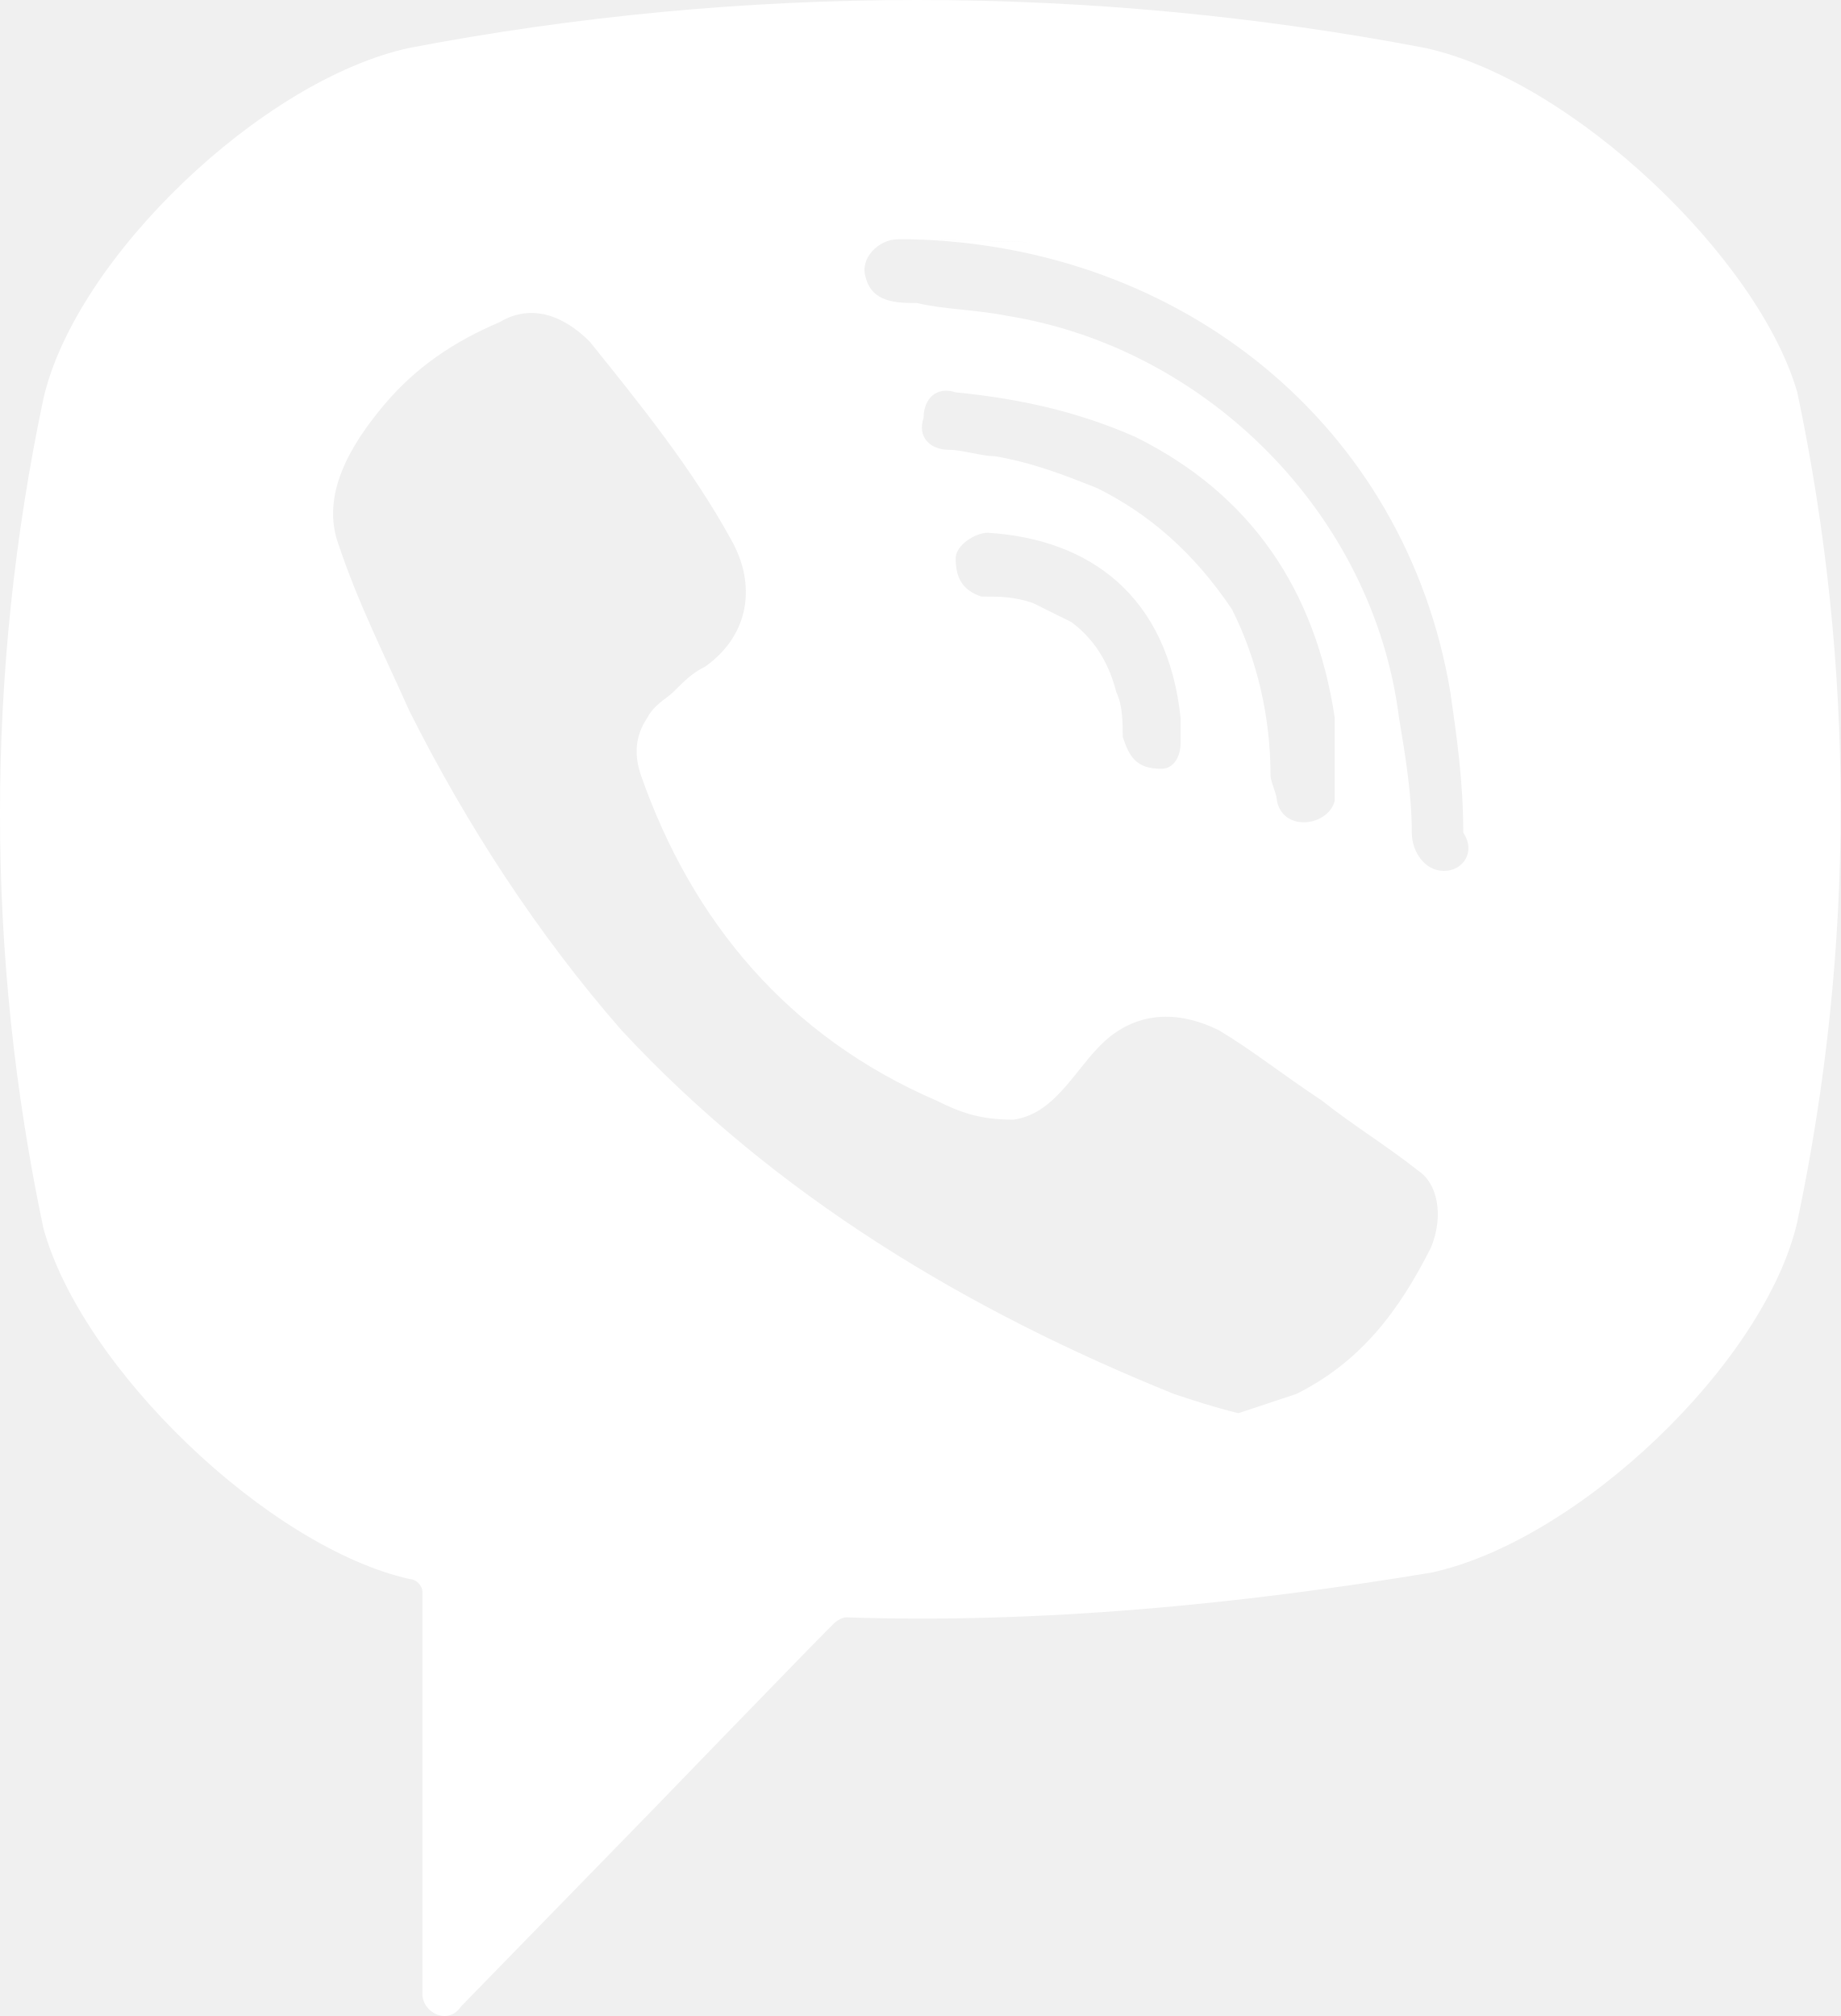
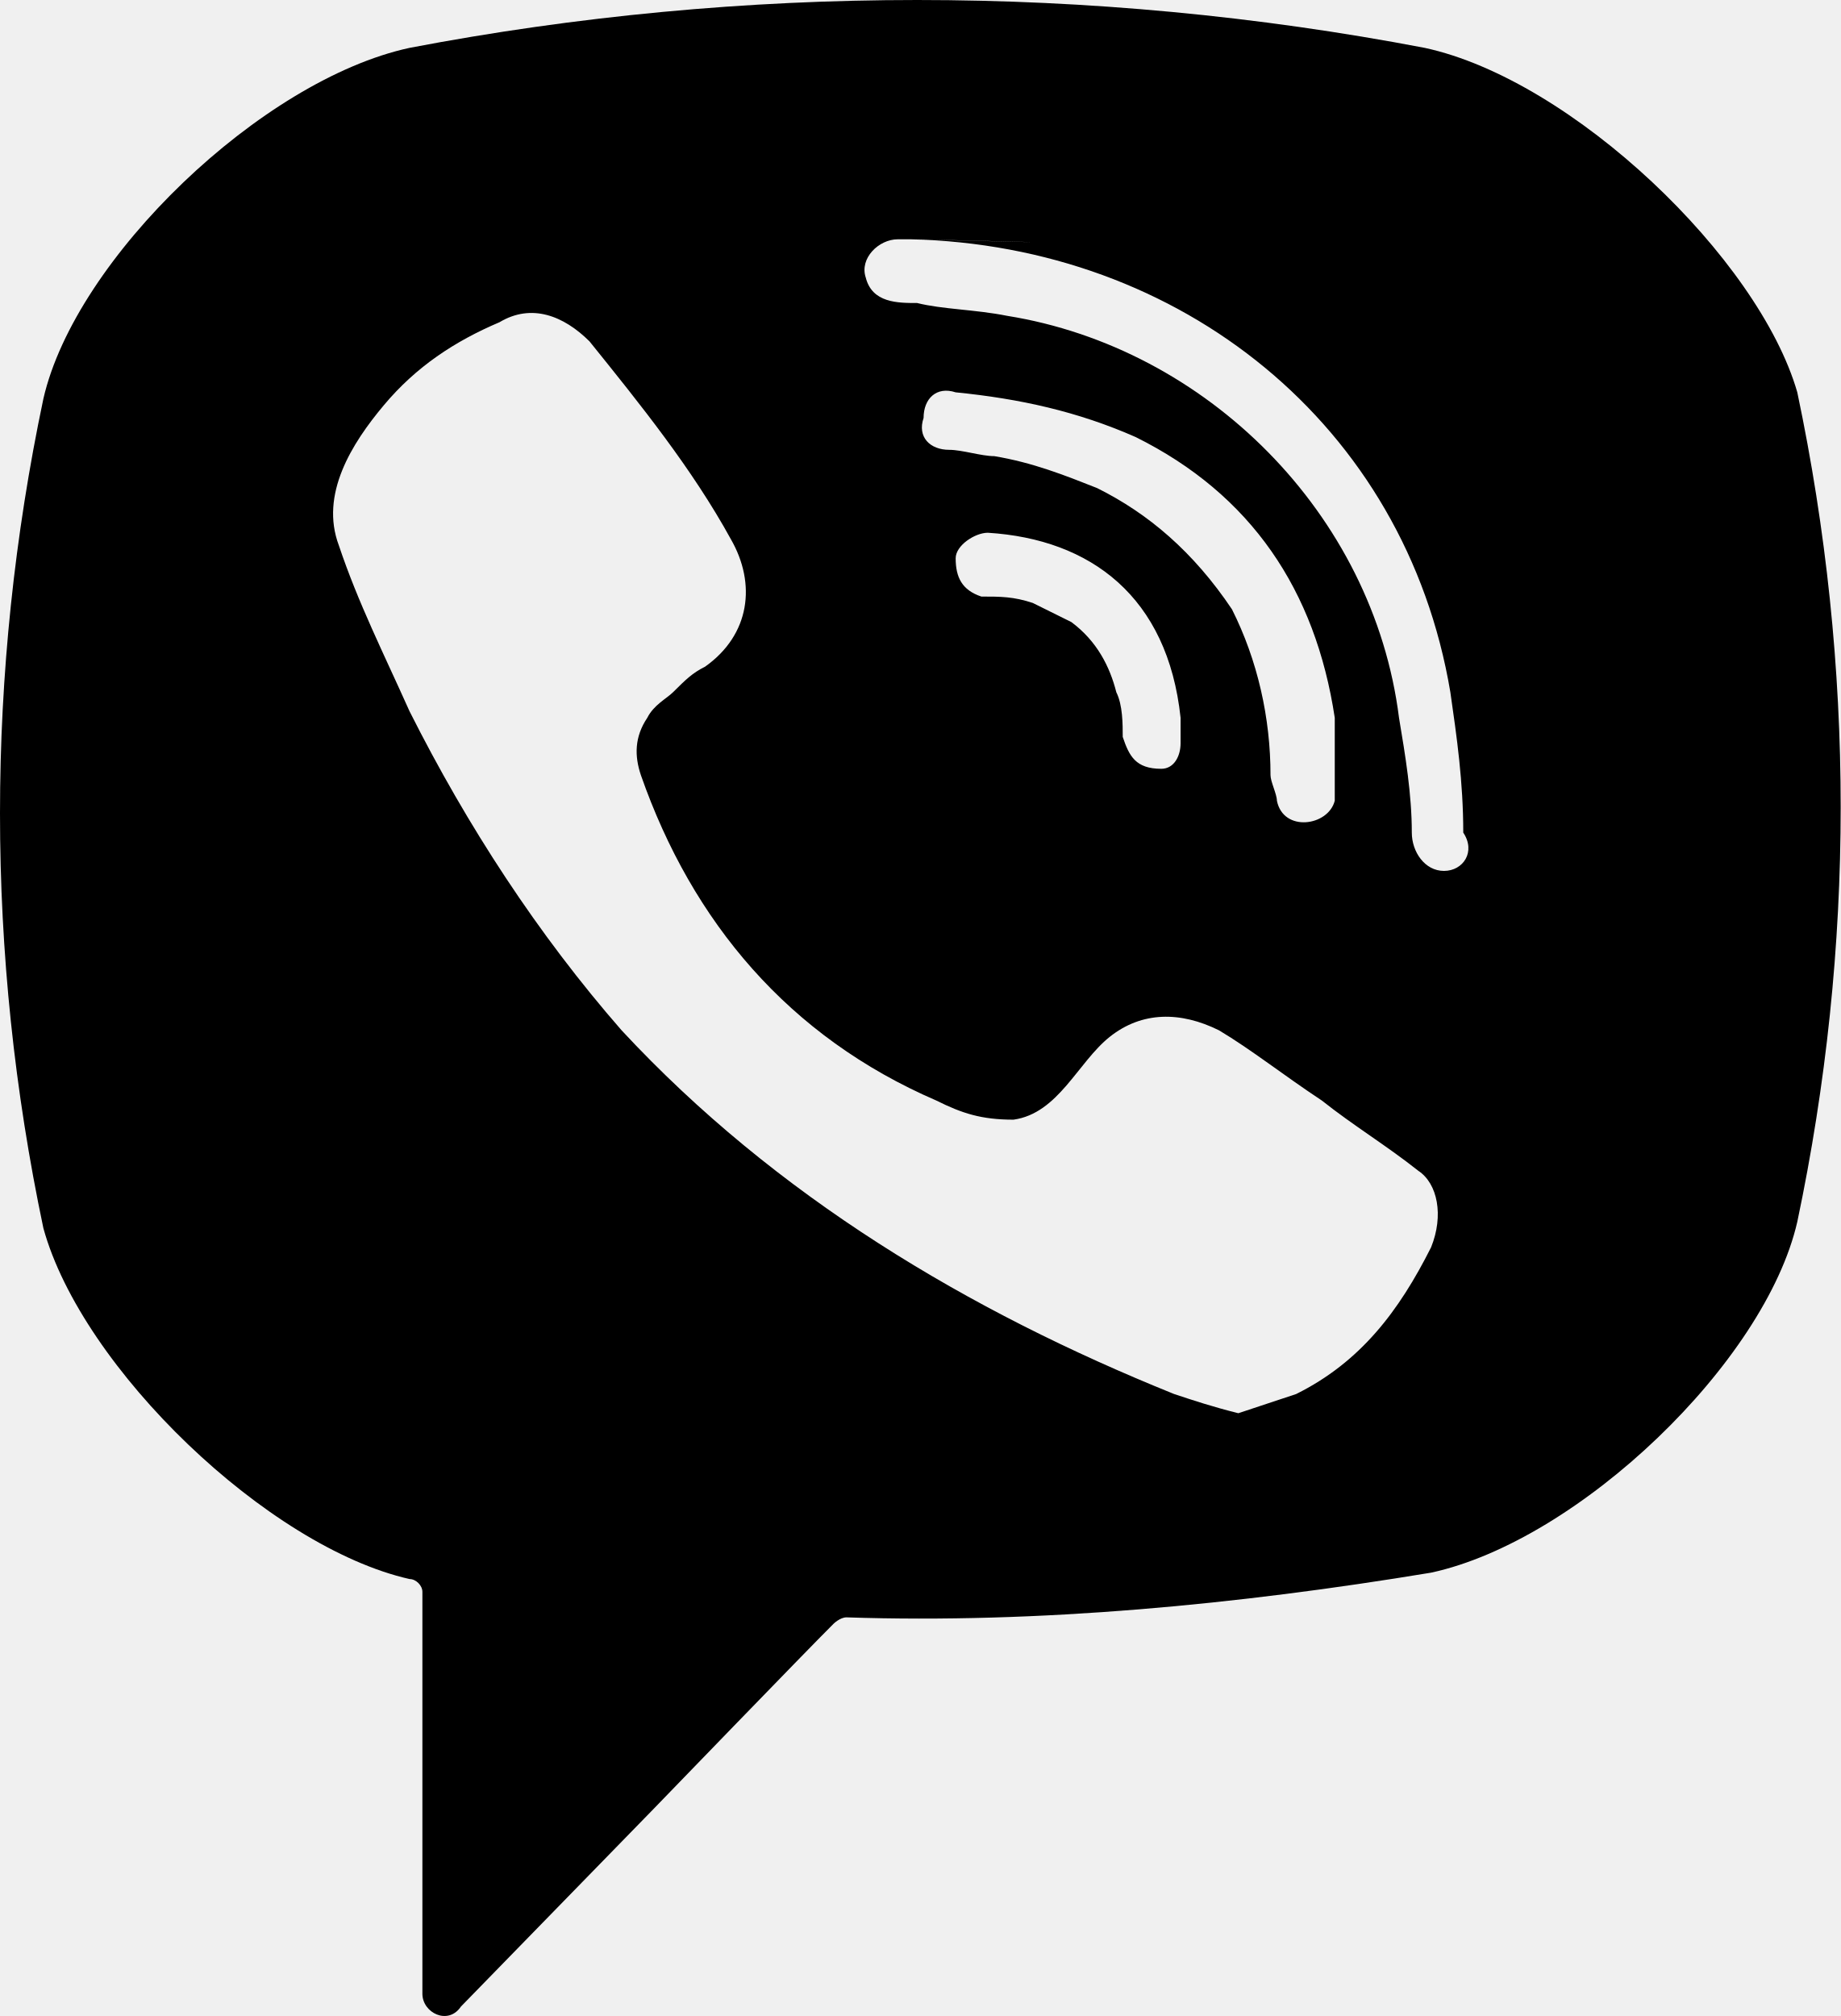
<svg xmlns="http://www.w3.org/2000/svg" width="21" height="23" viewBox="0 0 21 23" fill="none">
-   <path d="M16.254 0.546C12.442 -0.182 8.484 -0.182 4.673 0.546C2.987 0.91 0.861 2.948 0.495 4.549C-0.165 7.679 -0.165 10.882 0.495 14.012C0.935 15.613 3.06 17.651 4.673 18.015C4.746 18.015 4.819 18.088 4.819 18.161V22.746C4.819 22.965 5.113 23.11 5.259 22.892L7.458 20.636C7.458 20.636 9.217 18.816 9.51 18.525C9.51 18.525 9.584 18.452 9.657 18.452C11.856 18.525 14.128 18.306 16.327 17.942C18.013 17.578 20.139 15.54 20.505 13.939C21.165 10.809 21.165 7.606 20.505 4.476C20.065 2.948 17.94 0.91 16.254 0.546ZM16.327 14.23C15.961 14.958 15.521 15.54 14.788 15.904C14.568 15.977 14.348 16.05 14.128 16.123C13.835 16.05 13.615 15.977 13.395 15.904C11.05 14.958 8.851 13.648 7.092 11.755C6.139 10.664 5.332 9.426 4.673 8.116C4.38 7.461 4.086 6.879 3.866 6.223C3.647 5.641 4.013 5.059 4.38 4.622C4.746 4.185 5.186 3.894 5.699 3.676C6.065 3.457 6.432 3.603 6.725 3.894C7.312 4.622 7.898 5.35 8.338 6.151C8.631 6.66 8.558 7.242 8.044 7.606C7.898 7.679 7.825 7.752 7.678 7.898C7.605 7.97 7.458 8.043 7.385 8.189C7.238 8.407 7.238 8.625 7.312 8.844C7.898 10.518 8.997 11.828 10.683 12.556C10.976 12.702 11.196 12.774 11.563 12.774C12.076 12.702 12.296 12.119 12.662 11.828C13.029 11.537 13.469 11.537 13.908 11.755C14.275 11.974 14.641 12.265 15.081 12.556C15.448 12.847 15.814 13.066 16.181 13.357C16.401 13.502 16.474 13.866 16.327 14.23ZM13.249 8.771C13.102 8.771 13.175 8.771 13.249 8.771C12.956 8.771 12.882 8.625 12.809 8.407C12.809 8.261 12.809 8.043 12.736 7.898C12.662 7.606 12.516 7.315 12.223 7.097C12.076 7.024 11.929 6.951 11.783 6.879C11.563 6.806 11.416 6.806 11.196 6.806C10.976 6.733 10.903 6.587 10.903 6.369C10.903 6.223 11.123 6.078 11.27 6.078C12.442 6.151 13.322 6.806 13.469 8.189C13.469 8.261 13.469 8.407 13.469 8.48C13.469 8.625 13.395 8.771 13.249 8.771ZM12.516 5.568C12.149 5.423 11.783 5.277 11.343 5.204C11.196 5.204 10.976 5.132 10.83 5.132C10.61 5.132 10.463 4.986 10.537 4.768C10.537 4.549 10.683 4.404 10.903 4.476C11.636 4.549 12.296 4.695 12.956 4.986C14.275 5.641 15.008 6.733 15.228 8.189C15.228 8.261 15.228 8.334 15.228 8.407C15.228 8.553 15.228 8.698 15.228 8.917C15.228 8.989 15.228 9.062 15.228 9.135C15.155 9.426 14.641 9.499 14.568 9.135C14.568 9.062 14.495 8.917 14.495 8.844C14.495 8.189 14.348 7.534 14.055 6.951C13.615 6.296 13.102 5.859 12.516 5.568ZM16.474 9.936C16.254 9.936 16.107 9.717 16.107 9.499C16.107 9.062 16.034 8.625 15.961 8.189C15.668 5.859 13.762 3.967 11.489 3.603C11.123 3.53 10.757 3.53 10.463 3.457C10.243 3.457 9.95 3.457 9.877 3.166C9.804 2.948 10.024 2.73 10.243 2.73C10.317 2.73 10.39 2.73 10.39 2.73C10.537 2.73 13.395 2.802 10.39 2.73C13.469 2.802 16.034 4.84 16.547 7.898C16.62 8.407 16.694 8.917 16.694 9.499C16.84 9.717 16.694 9.936 16.474 9.936Z" fill="white" />
+   <path d="M16.254 0.546C12.442 -0.182 8.484 -0.182 4.673 0.546C2.987 0.91 0.861 2.948 0.495 4.549C-0.165 7.679 -0.165 10.882 0.495 14.012C0.935 15.613 3.06 17.651 4.673 18.015C4.746 18.015 4.819 18.088 4.819 18.161V22.746C4.819 22.965 5.113 23.11 5.259 22.892L7.458 20.636C7.458 20.636 9.217 18.816 9.51 18.525C9.51 18.525 9.584 18.452 9.657 18.452C11.856 18.525 14.128 18.306 16.327 17.942C18.013 17.578 20.139 15.54 20.505 13.939C21.165 10.809 21.165 7.606 20.505 4.476C20.065 2.948 17.94 0.91 16.254 0.546ZM16.327 14.23C15.961 14.958 15.521 15.54 14.788 15.904C14.568 15.977 14.348 16.05 14.128 16.123C13.835 16.05 13.615 15.977 13.395 15.904C11.05 14.958 8.851 13.648 7.092 11.755C6.139 10.664 5.332 9.426 4.673 8.116C4.38 7.461 4.086 6.879 3.866 6.223C3.647 5.641 4.013 5.059 4.38 4.622C4.746 4.185 5.186 3.894 5.699 3.676C6.065 3.457 6.432 3.603 6.725 3.894C7.312 4.622 7.898 5.35 8.338 6.151C8.631 6.66 8.558 7.242 8.044 7.606C7.898 7.679 7.825 7.752 7.678 7.898C7.605 7.97 7.458 8.043 7.385 8.189C7.238 8.407 7.238 8.625 7.312 8.844C7.898 10.518 8.997 11.828 10.683 12.556C10.976 12.702 11.196 12.774 11.563 12.774C12.076 12.702 12.296 12.119 12.662 11.828C13.029 11.537 13.469 11.537 13.908 11.755C14.275 11.974 14.641 12.265 15.081 12.556C15.448 12.847 15.814 13.066 16.181 13.357C16.401 13.502 16.474 13.866 16.327 14.23ZM13.249 8.771C13.102 8.771 13.175 8.771 13.249 8.771C12.956 8.771 12.882 8.625 12.809 8.407C12.809 8.261 12.809 8.043 12.736 7.898C12.662 7.606 12.516 7.315 12.223 7.097C12.076 7.024 11.929 6.951 11.783 6.879C11.563 6.806 11.416 6.806 11.196 6.806C10.976 6.733 10.903 6.587 10.903 6.369C10.903 6.223 11.123 6.078 11.27 6.078C12.442 6.151 13.322 6.806 13.469 8.189C13.469 8.261 13.469 8.407 13.469 8.48C13.469 8.625 13.395 8.771 13.249 8.771ZM12.516 5.568C12.149 5.423 11.783 5.277 11.343 5.204C11.196 5.204 10.976 5.132 10.83 5.132C10.61 5.132 10.463 4.986 10.537 4.768C10.537 4.549 10.683 4.404 10.903 4.476C11.636 4.549 12.296 4.695 12.956 4.986C14.275 5.641 15.008 6.733 15.228 8.189C15.228 8.261 15.228 8.334 15.228 8.407C15.228 8.553 15.228 8.698 15.228 8.917C15.228 8.989 15.228 9.062 15.228 9.135C15.155 9.426 14.641 9.499 14.568 9.135C14.568 9.062 14.495 8.917 14.495 8.844C14.495 8.189 14.348 7.534 14.055 6.951C13.615 6.296 13.102 5.859 12.516 5.568ZM16.474 9.936C16.254 9.936 16.107 9.717 16.107 9.499C16.107 9.062 16.034 8.625 15.961 8.189C15.668 5.859 13.762 3.967 11.489 3.603C11.123 3.53 10.757 3.53 10.463 3.457C10.243 3.457 9.95 3.457 9.877 3.166C9.804 2.948 10.024 2.73 10.243 2.73C10.317 2.73 10.39 2.73 10.39 2.73C10.537 2.73 13.395 2.802 10.39 2.73C13.469 2.802 16.034 4.84 16.547 7.898C16.62 8.407 16.694 8.917 16.694 9.499C16.84 9.717 16.694 9.936 16.474 9.936Z" fill="currentColor" />
</svg>
